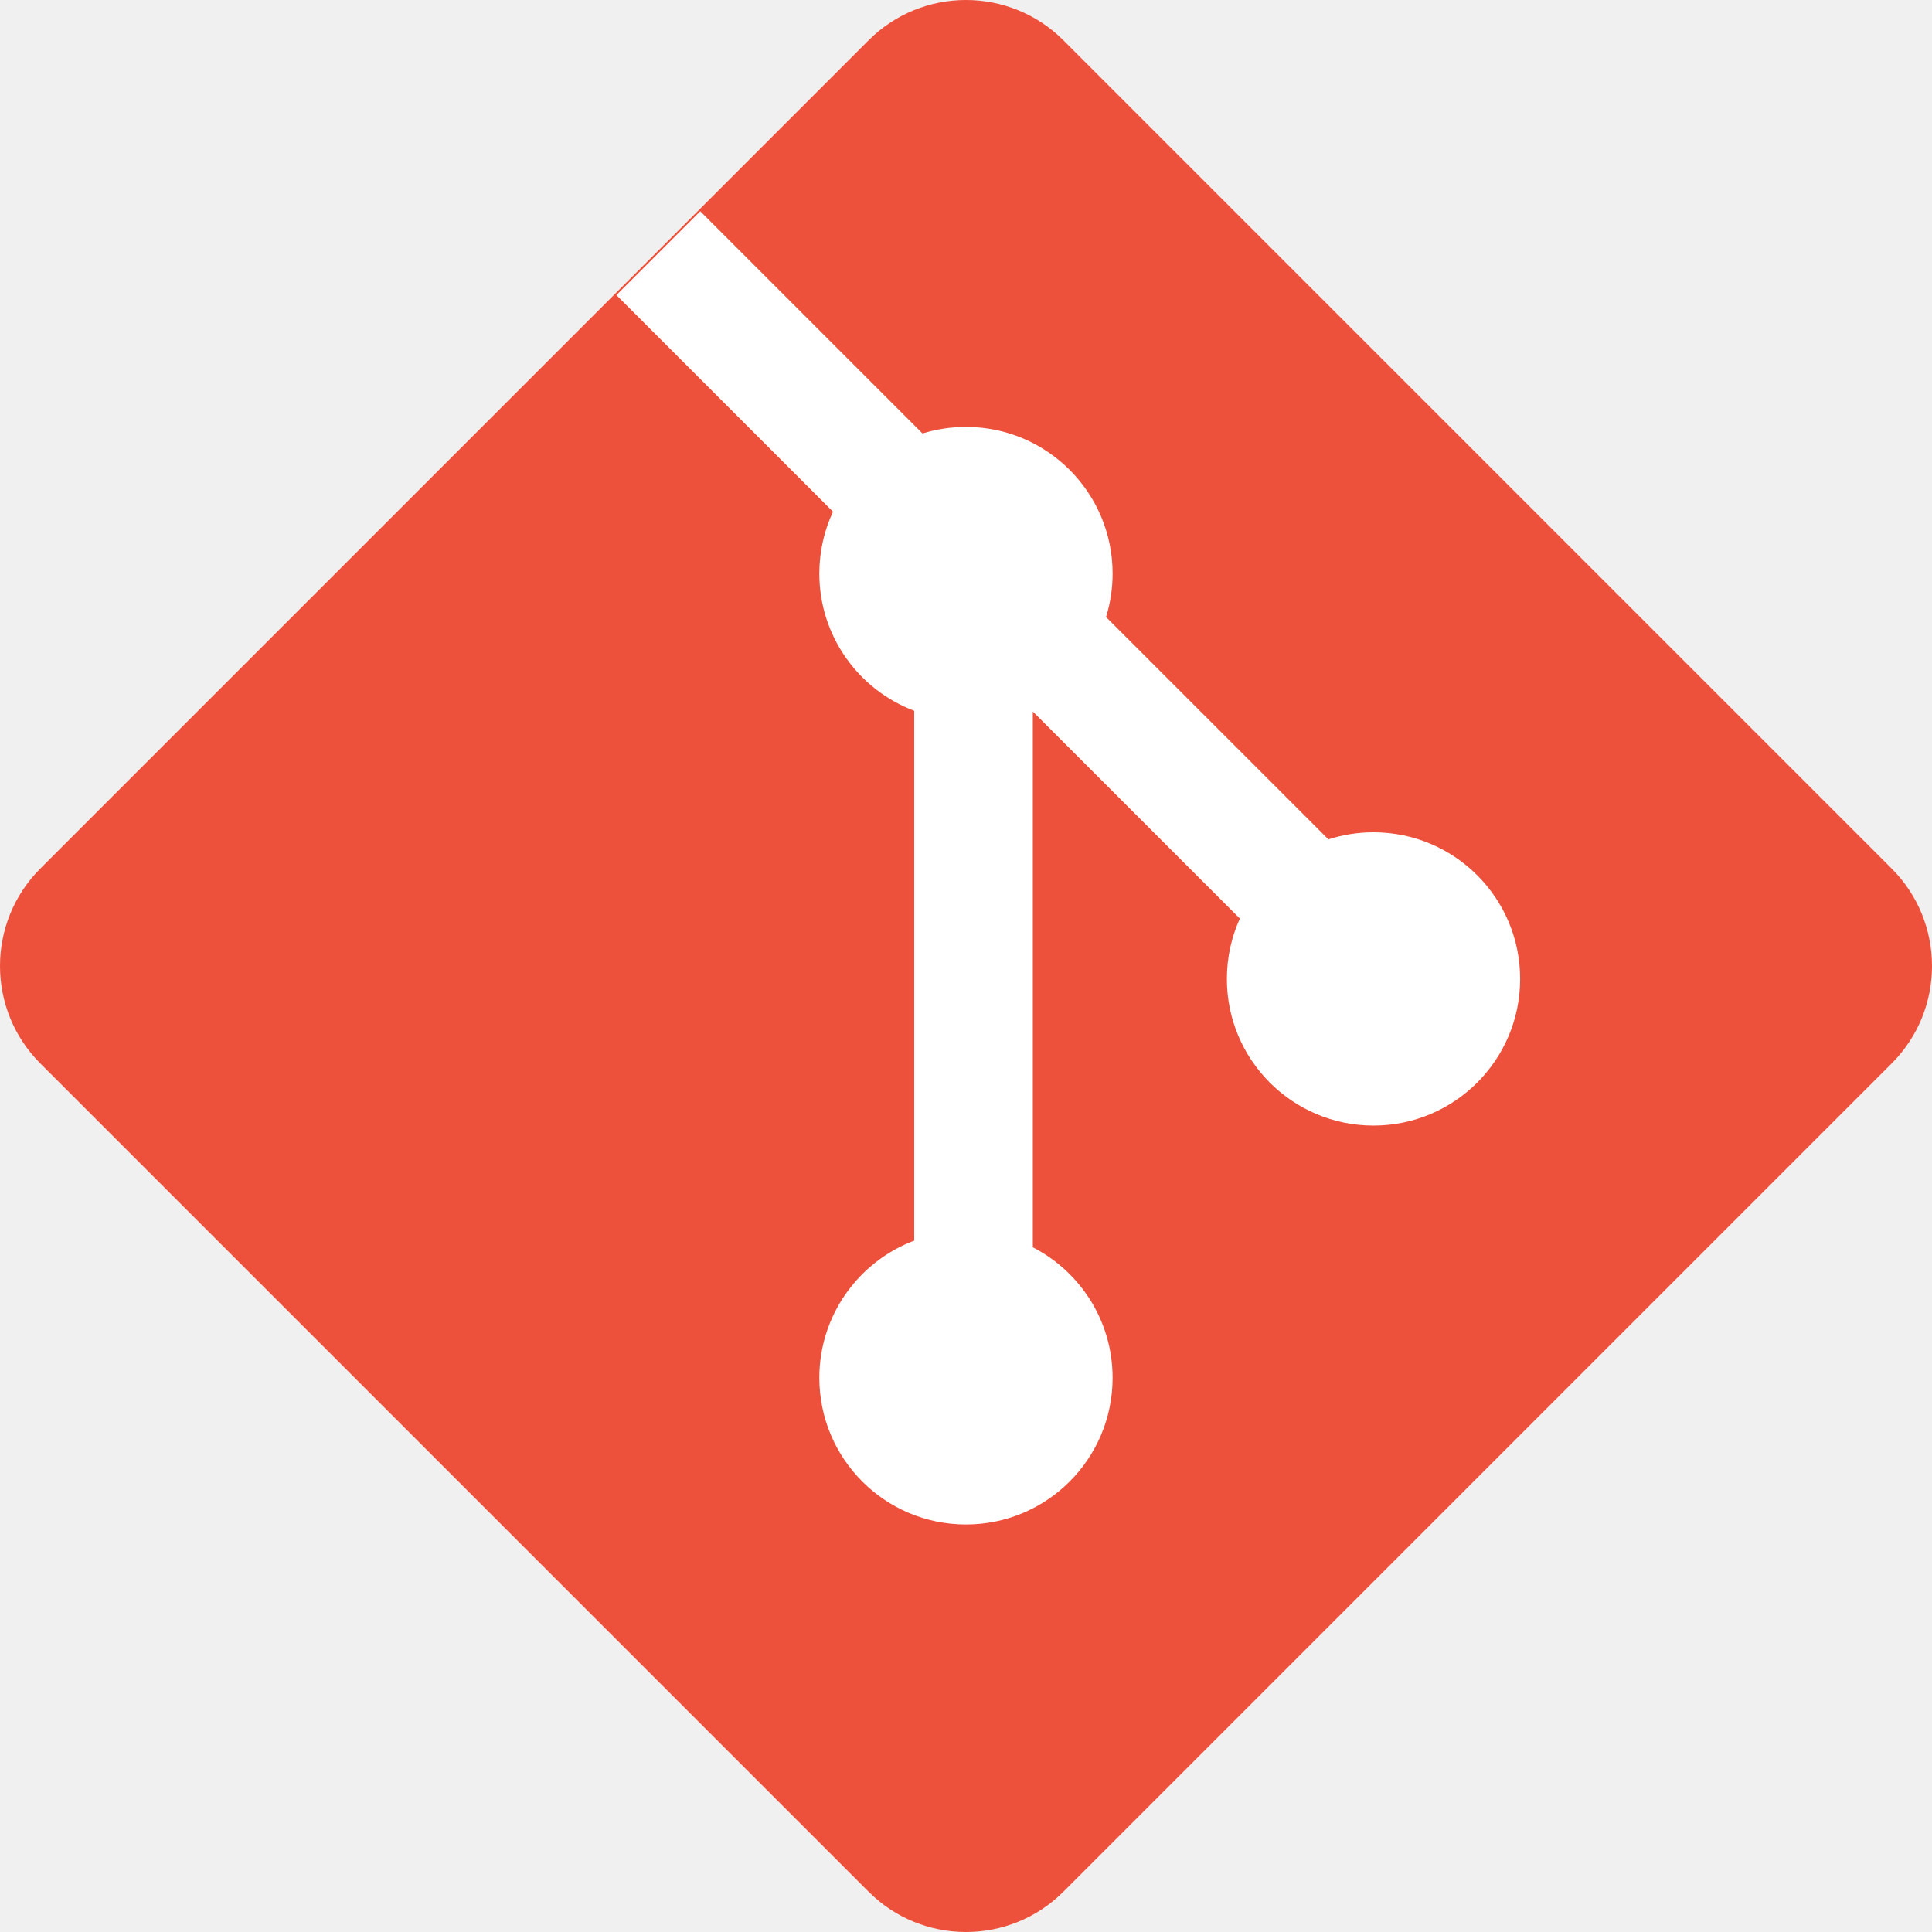
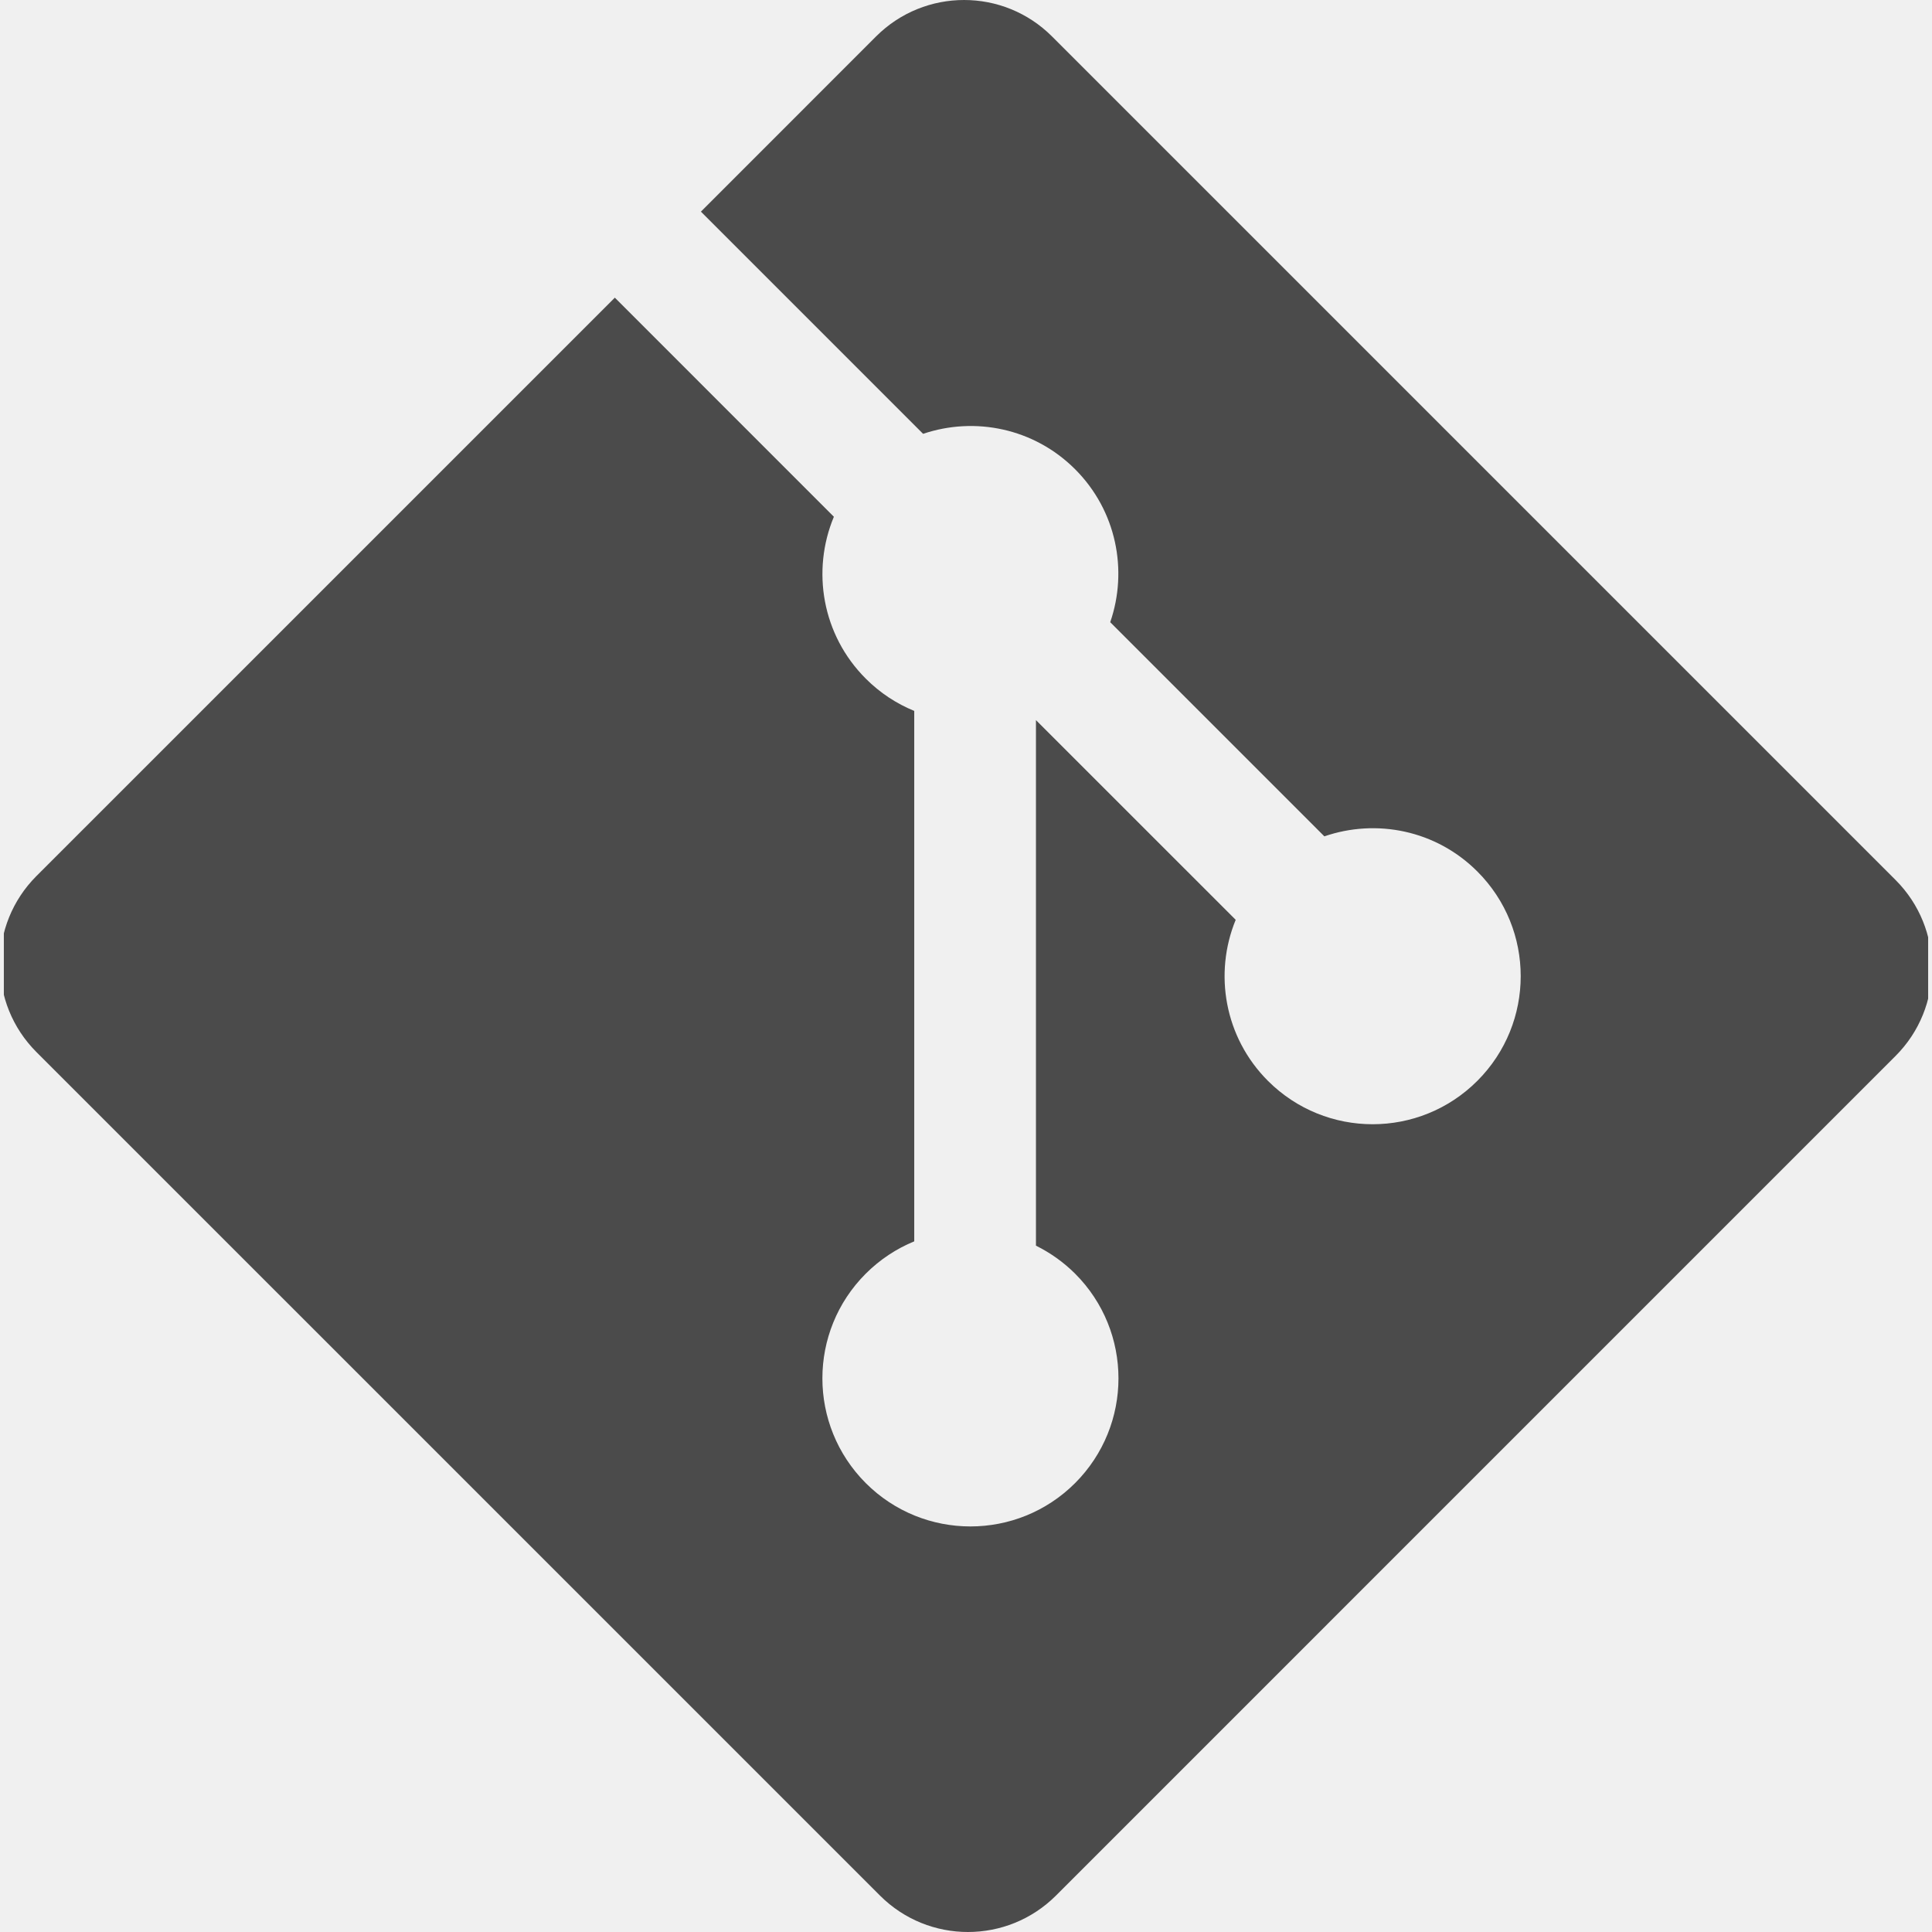
- <svg xmlns="http://www.w3.org/2000/svg" width="250px" height="250px" viewBox="0 0 250 250" version="1.1">
-   <g id="git" stroke="none" stroke-width="1" fill="none" fill-rule="evenodd">
-     <g id="git-svgrepo-com" fill-rule="nonzero">
-       <path d="M5.226,137.618 C-1.742,130.649 -1.742,119.351 5.226,112.382 L112.382,5.226 C119.351,-1.742 130.649,-1.742 137.618,5.226 L244.773,112.382 C251.742,119.351 251.742,130.649 244.773,137.618 L137.618,244.773 C130.649,251.742 119.351,251.742 112.382,244.773 L5.226,137.618 Z" id="Path" fill="#EE513B" />
-       <path d="M90.615,27.335 L79.764,38.186 L107.79,66.212 C106.656,68.645 106.023,71.357 106.023,74.218 C106.023,82.339 111.126,89.269 118.3,91.975 L118.3,160.534 C111.126,163.24 106.023,170.17 106.023,178.291 C106.023,188.77 114.518,197.264 124.997,197.264 C135.475,197.264 143.97,188.77 143.97,178.291 C143.97,170.929 139.776,164.545 133.647,161.4 L133.647,92.069 L160.437,118.859 C159.358,121.242 158.758,123.888 158.758,126.673 C158.758,137.152 167.253,145.647 177.731,145.647 C188.21,145.647 196.705,137.152 196.705,126.673 C196.705,116.195 188.21,107.7 177.731,107.7 C175.695,107.7 173.734,108.021 171.895,108.614 L143.122,79.842 C143.673,78.065 143.97,76.176 143.97,74.218 C143.97,63.739 135.475,55.245 124.997,55.245 C123.039,55.245 121.15,55.541 119.372,56.092 L90.615,27.335 Z" id="Path" fill="#FFFFFF" />
+ <svg xmlns="http://www.w3.org/2000/svg" xmlns:xlink="http://www.w3.org/1999/xlink" width="250px" height="250px" viewBox="0 0 250 250" version="1.1">
+   <defs>
+     <polygon id="path-1" points="6.17156434e-15 0 249.004 0 249.004 250 6.17156434e-15 250" />
+   </defs>
+   <g id="Git" stroke="none" stroke-width="1" fill="none" fill-rule="evenodd">
+     <g transform="translate(0.498008, 0)">
+       <mask id="mask-2" fill="white">
+         <use xlink:href="#path-1" />
+       </mask>
+       <g id="Clip-2" />
+       <path d="M244.784,113.866 L135.633,4.716 C129.351,-1.572 119.157,-1.572 112.864,4.716 L90.2,27.385 L118.95,56.138 C125.632,53.88 133.296,55.395 138.62,60.719 C143.977,66.079 145.476,73.806 143.164,80.513 L170.874,108.224 C177.581,105.911 185.313,107.405 190.67,112.77 C198.152,120.249 198.152,132.376 190.67,139.86 C183.182,147.348 171.059,147.348 163.569,139.86 C157.94,134.228 156.55,125.957 159.401,119.025 L133.554,93.181 L133.554,161.188 C135.377,162.092 137.099,163.297 138.62,164.812 C146.102,172.294 146.102,184.418 138.62,191.911 C131.138,199.39 119.007,199.39 111.53,191.911 C104.049,184.418 104.049,172.294 111.53,164.812 C113.378,162.965 115.522,161.566 117.804,160.63 L117.804,91.992 C115.522,91.058 113.383,89.671 111.53,87.813 C105.863,82.148 104.5,73.828 107.406,66.868 L79.062,38.518 L4.216,113.36 C-2.069,119.653 -2.069,129.848 4.216,136.136 L113.372,245.286 C119.657,251.571 129.849,251.571 136.144,245.286 L244.784,136.642 C251.075,130.354 251.075,120.151 244.784,113.866" id="Fill-1" fill-opacity="0.75" fill="#141414" mask="url(#mask-2)" />
    </g>
  </g>
</svg>
